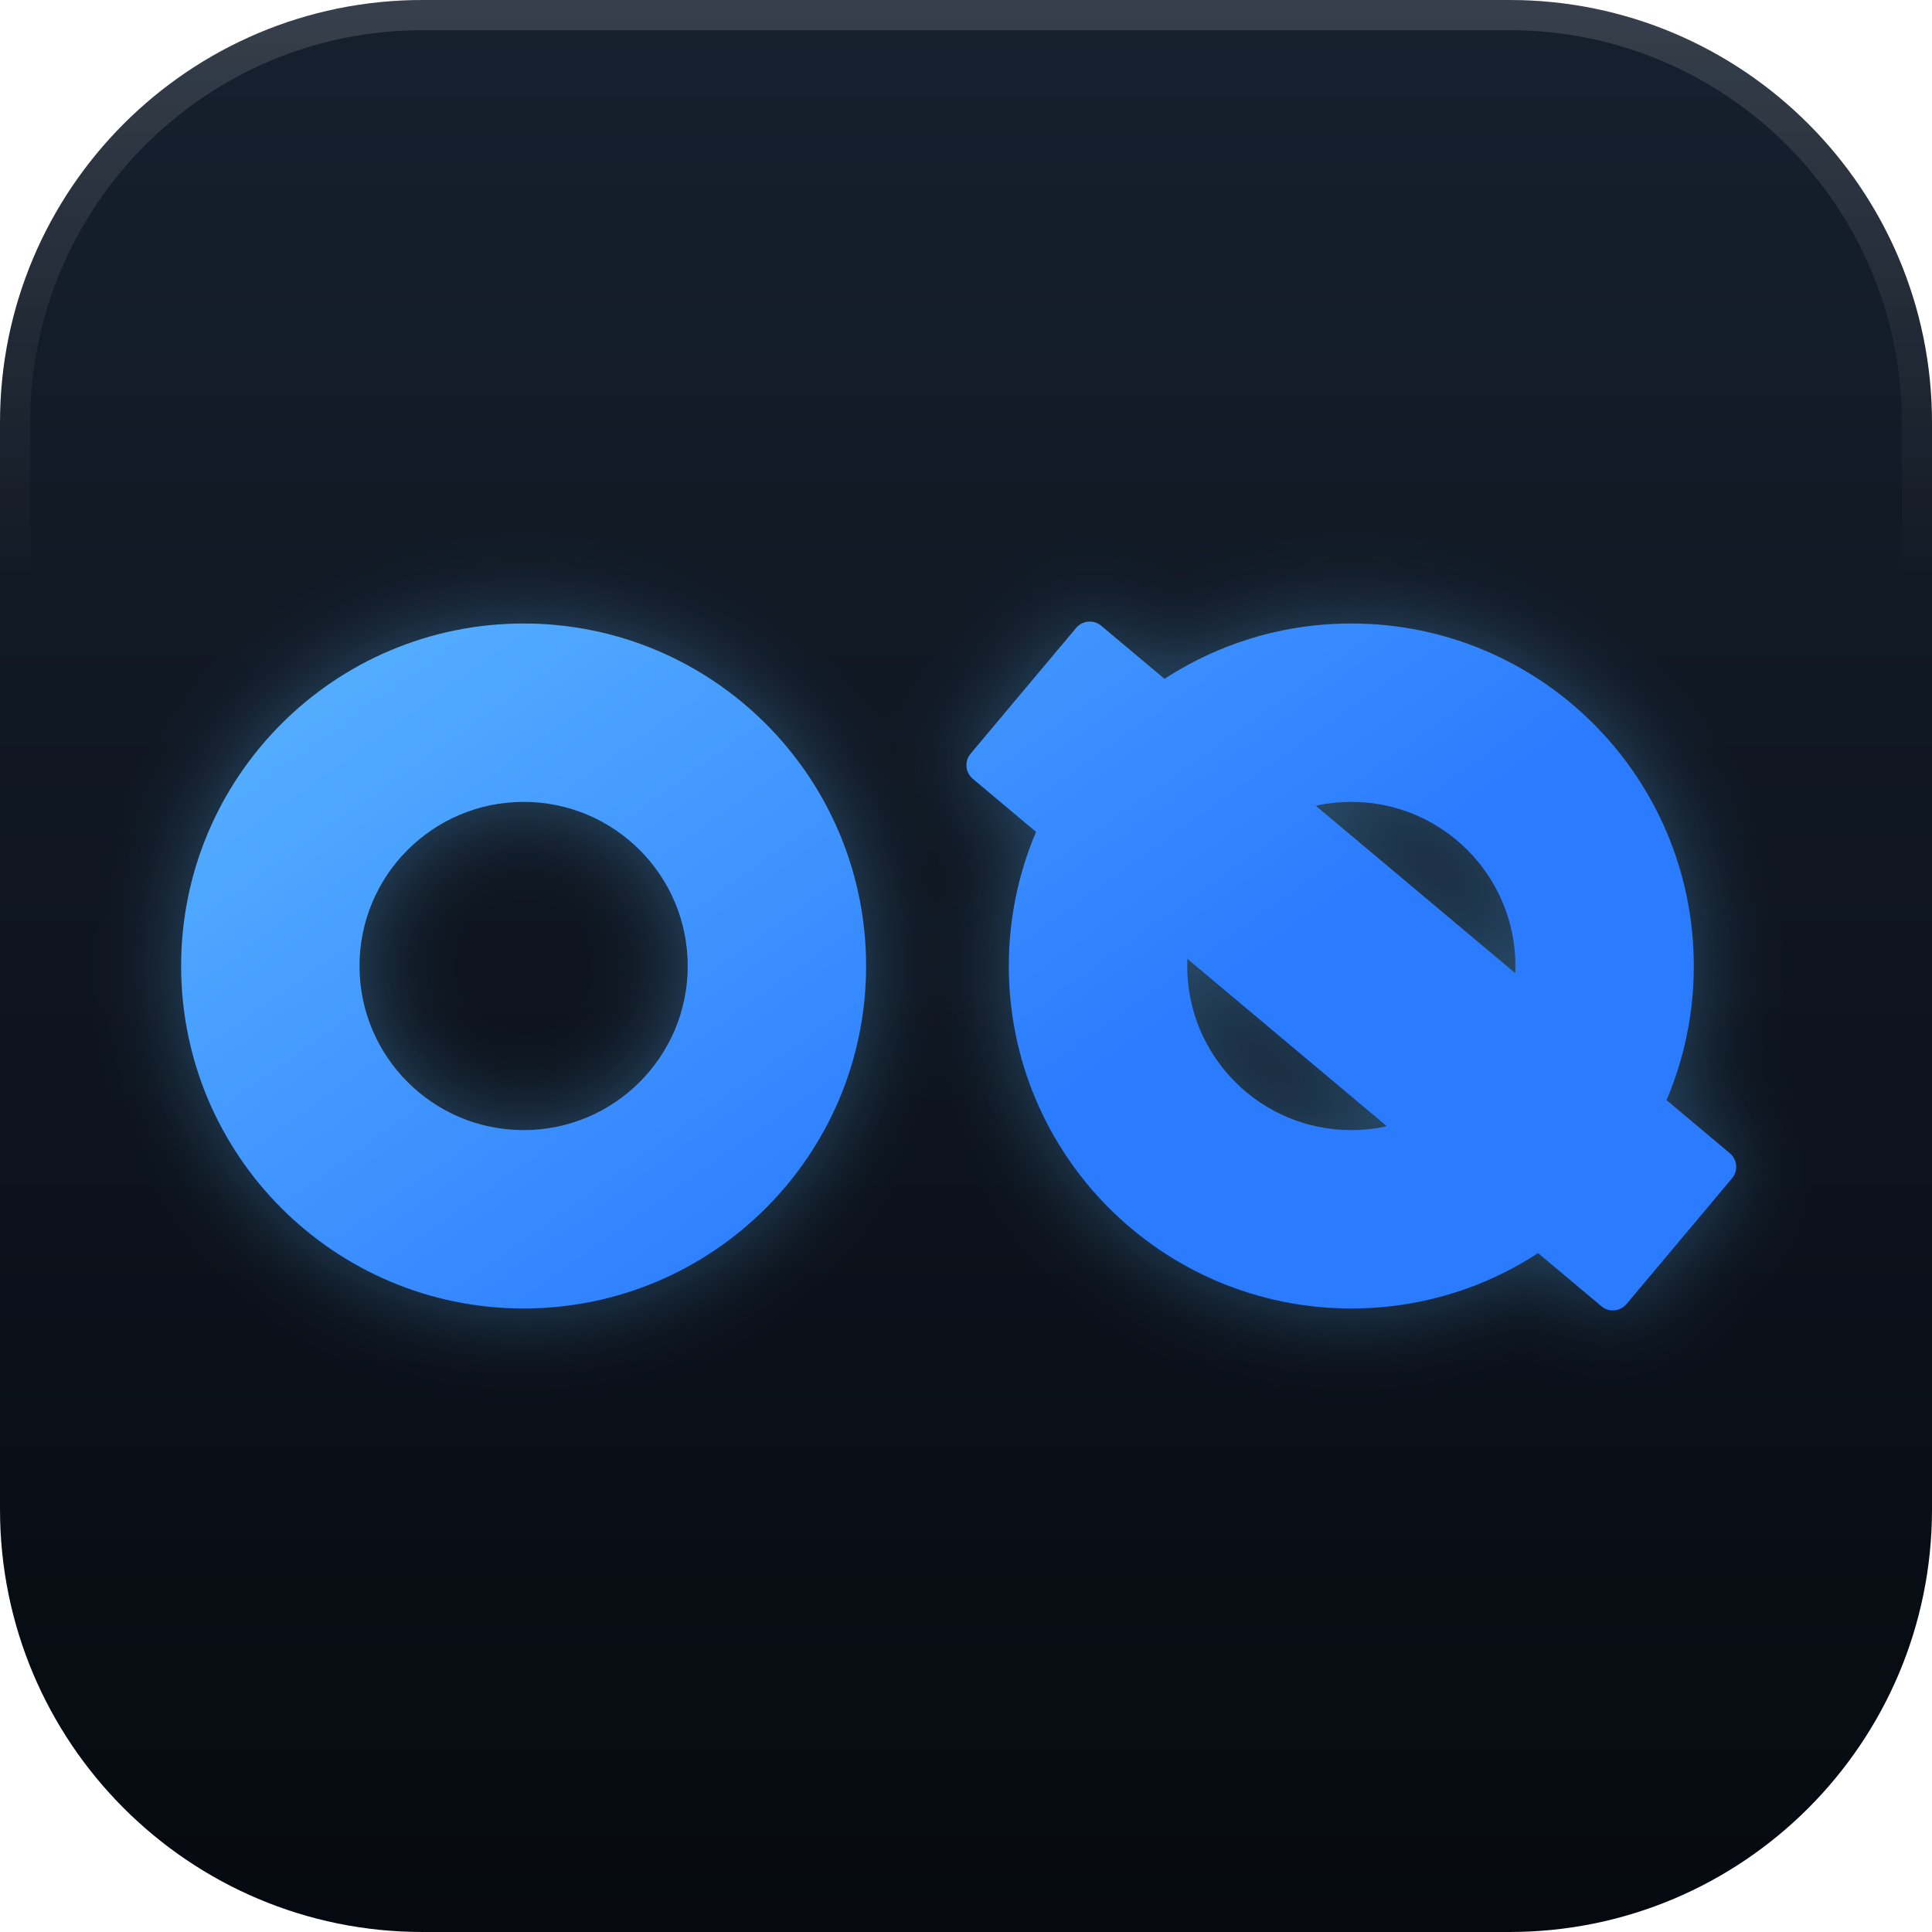
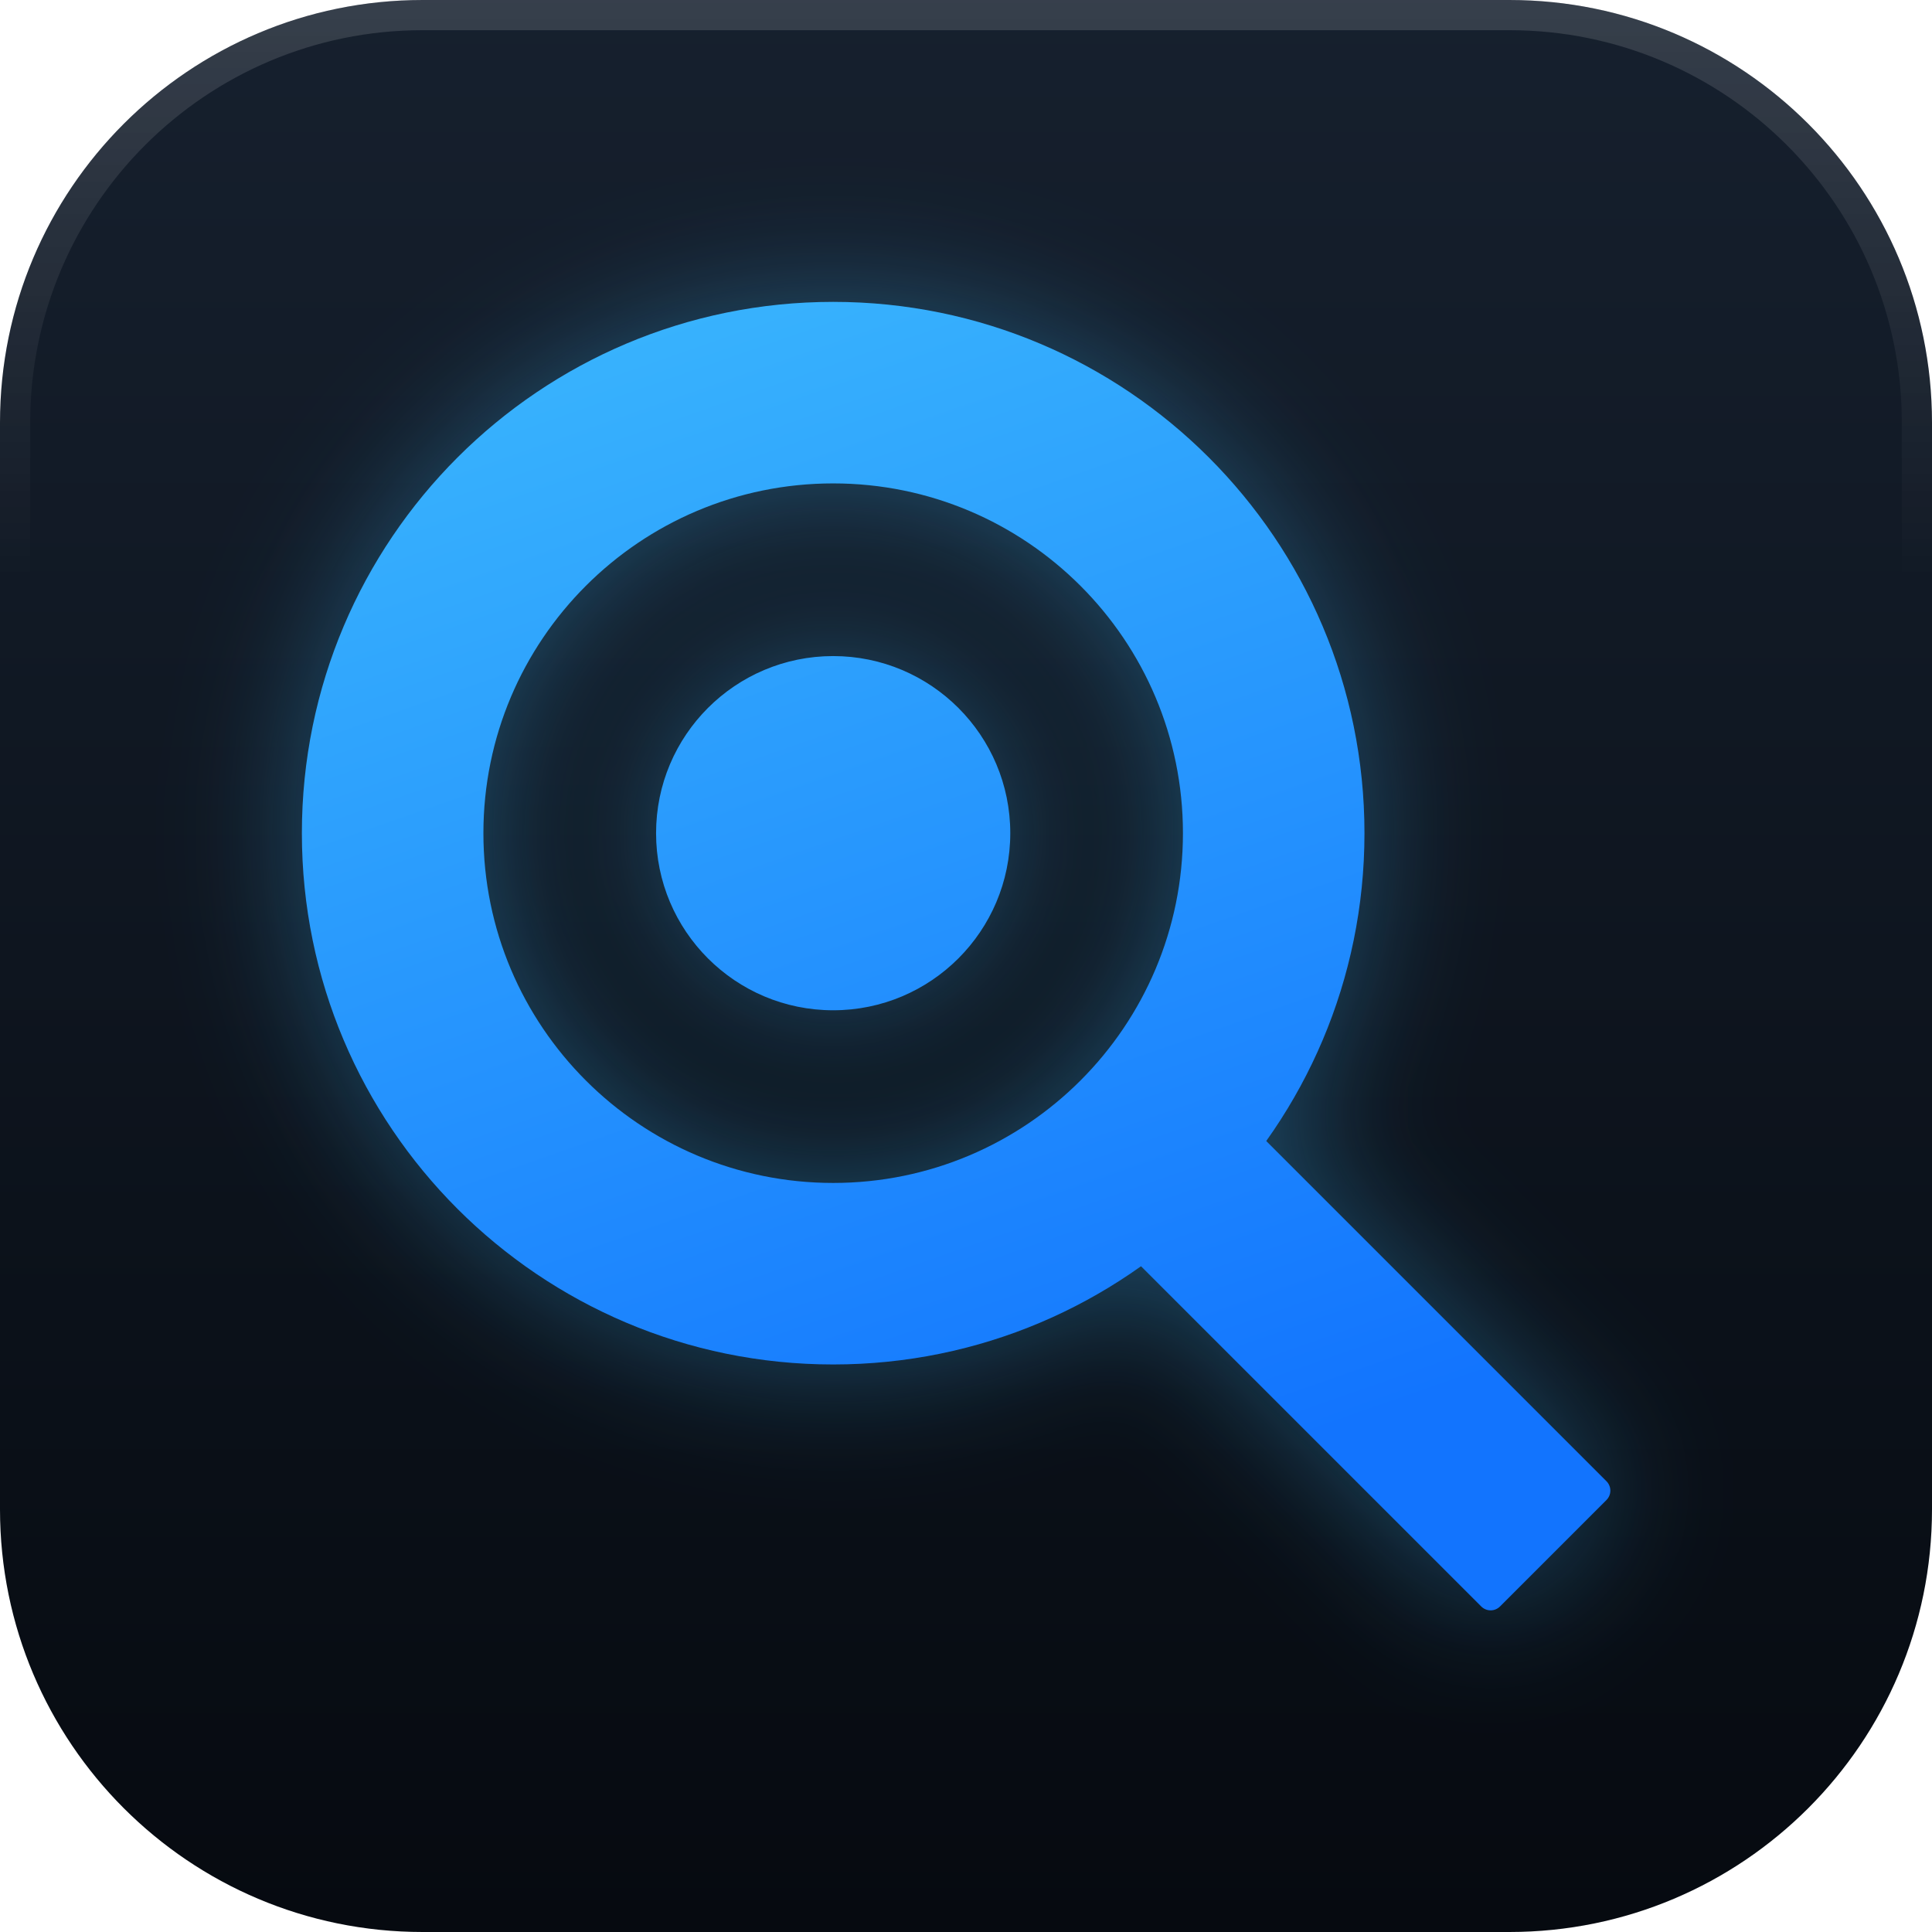
<svg xmlns="http://www.w3.org/2000/svg" viewBox="0 0 64 64">
  <defs>
    <linearGradient id="t" gradientUnits="userSpaceOnUse" x1="0" y1="0" x2="0" y2="64">
      <stop offset="0" stop-color="#16202e" />
      <stop offset="1" stop-color="#060a10" />
    </linearGradient>
    <linearGradient id="e" gradientUnits="userSpaceOnUse" x1="0" y1="0" x2="0" y2="19.2">
      <stop offset="0" stop-color="#ffffff" stop-opacity="0.14" />
      <stop offset="1" stop-color="#ffffff" stop-opacity="0" />
    </linearGradient>
-     <linearGradient id="m" gradientUnits="userSpaceOnUse" x1="0" y1="0" x2="38.5" y2="54">
-       <stop offset="0" stop-color="#5cb8ff" />
-       <stop offset="1" stop-color="#2b7bff" />
+     <linearGradient id="m" gradientUnits="userSpaceOnUse" x1="0" y1="0" x2="21" y2="60">
+       <stop offset="0" stop-color="#3cb9fd" />
+       <stop offset="1" stop-color="#1274fe" />
    </linearGradient>
    <filter id="glow" x="-50%" y="-50%" width="200%" height="200%">
      <feGaussianBlur stdDeviation="3" />
    </filter>
  </defs>
  <rect width="64" height="64" rx="14" fill="url(#t)" />
  <rect x="0.5" y="0.5" width="63" height="63" rx="13.5" fill="none" stroke="url(#e)" />
-   <path fill="#5cb8ff" opacity="0.35" filter="url(#glow)" transform="translate(6 19.236) scale(0.47273)" d="M0 27a24 24 0 1 1 48 0a24 24 0 1 1 -48 0ZM12.5 27a11.5 11.5 0 1 0 23 0a11.5 11.5 0 1 0 -23 0ZM58 27a24 24 0 1 1 48 0a24 24 0 1 1 -48 0ZM70.5 27a11.5 11.5 0 1 0 23 0a11.5 11.5 0 1 0 -23 0ZM64.476 3.158L108.523 40.118A1.25 1.25 0 0 1 108.677 41.879L101.285 50.688A1.25 1.25 0 0 1 99.524 50.842L55.477 13.882A1.25 1.25 0 0 1 55.323 12.121L62.715 3.312A1.25 1.25 0 0 1 64.476 3.158Z" />
-   <path fill="url(#m)" transform="translate(6 19.236) scale(0.47273)" d="M0 27a24 24 0 1 1 48 0a24 24 0 1 1 -48 0ZM12.5 27a11.5 11.5 0 1 0 23 0a11.5 11.5 0 1 0 -23 0ZM58 27a24 24 0 1 1 48 0a24 24 0 1 1 -48 0ZM70.5 27a11.5 11.5 0 1 0 23 0a11.5 11.5 0 1 0 -23 0ZM64.476 3.158L108.523 40.118A1.25 1.25 0 0 1 108.677 41.879L101.285 50.688A1.25 1.25 0 0 1 99.524 50.842L55.477 13.882A1.25 1.25 0 0 1 55.323 12.121L62.715 3.312A1.25 1.25 0 0 1 64.476 3.158Z" />
+   <path fill="#3cb9fd" opacity="0.35" filter="url(#glow)" transform="translate(10 10) scale(0.73333)" d="M0 24a24 24 0 1 1 48 0a24 24 0 1 1 -48 0ZM8.2 24a15.8 15.8 0 1 0 31.6 0a15.8 15.8 0 1 0 -31.6 0ZM16 24a8 8 0 1 1 16 0a8 8 0 1 1 -16 0ZM41.395 35.738L58.931 53.274A0.6 0.6 0 0 1 58.931 54.123L54.123 58.931A0.6 0.6 0 0 1 53.274 58.931L35.738 41.395A0.6 0.6 0 0 1 35.738 40.546L40.546 35.738A0.6 0.6 0 0 1 41.395 35.738Z" />
+   <path fill="url(#m)" transform="translate(10 10) scale(0.73333)" d="M0 24a24 24 0 1 1 48 0a24 24 0 1 1 -48 0ZM8.2 24a15.8 15.8 0 1 0 31.6 0a15.8 15.8 0 1 0 -31.6 0ZM16 24a8 8 0 1 1 16 0a8 8 0 1 1 -16 0ZM41.395 35.738L58.931 53.274A0.6 0.6 0 0 1 58.931 54.123L54.123 58.931A0.6 0.6 0 0 1 53.274 58.931L35.738 41.395A0.6 0.6 0 0 1 35.738 40.546L40.546 35.738A0.6 0.6 0 0 1 41.395 35.738Z" />
</svg>
